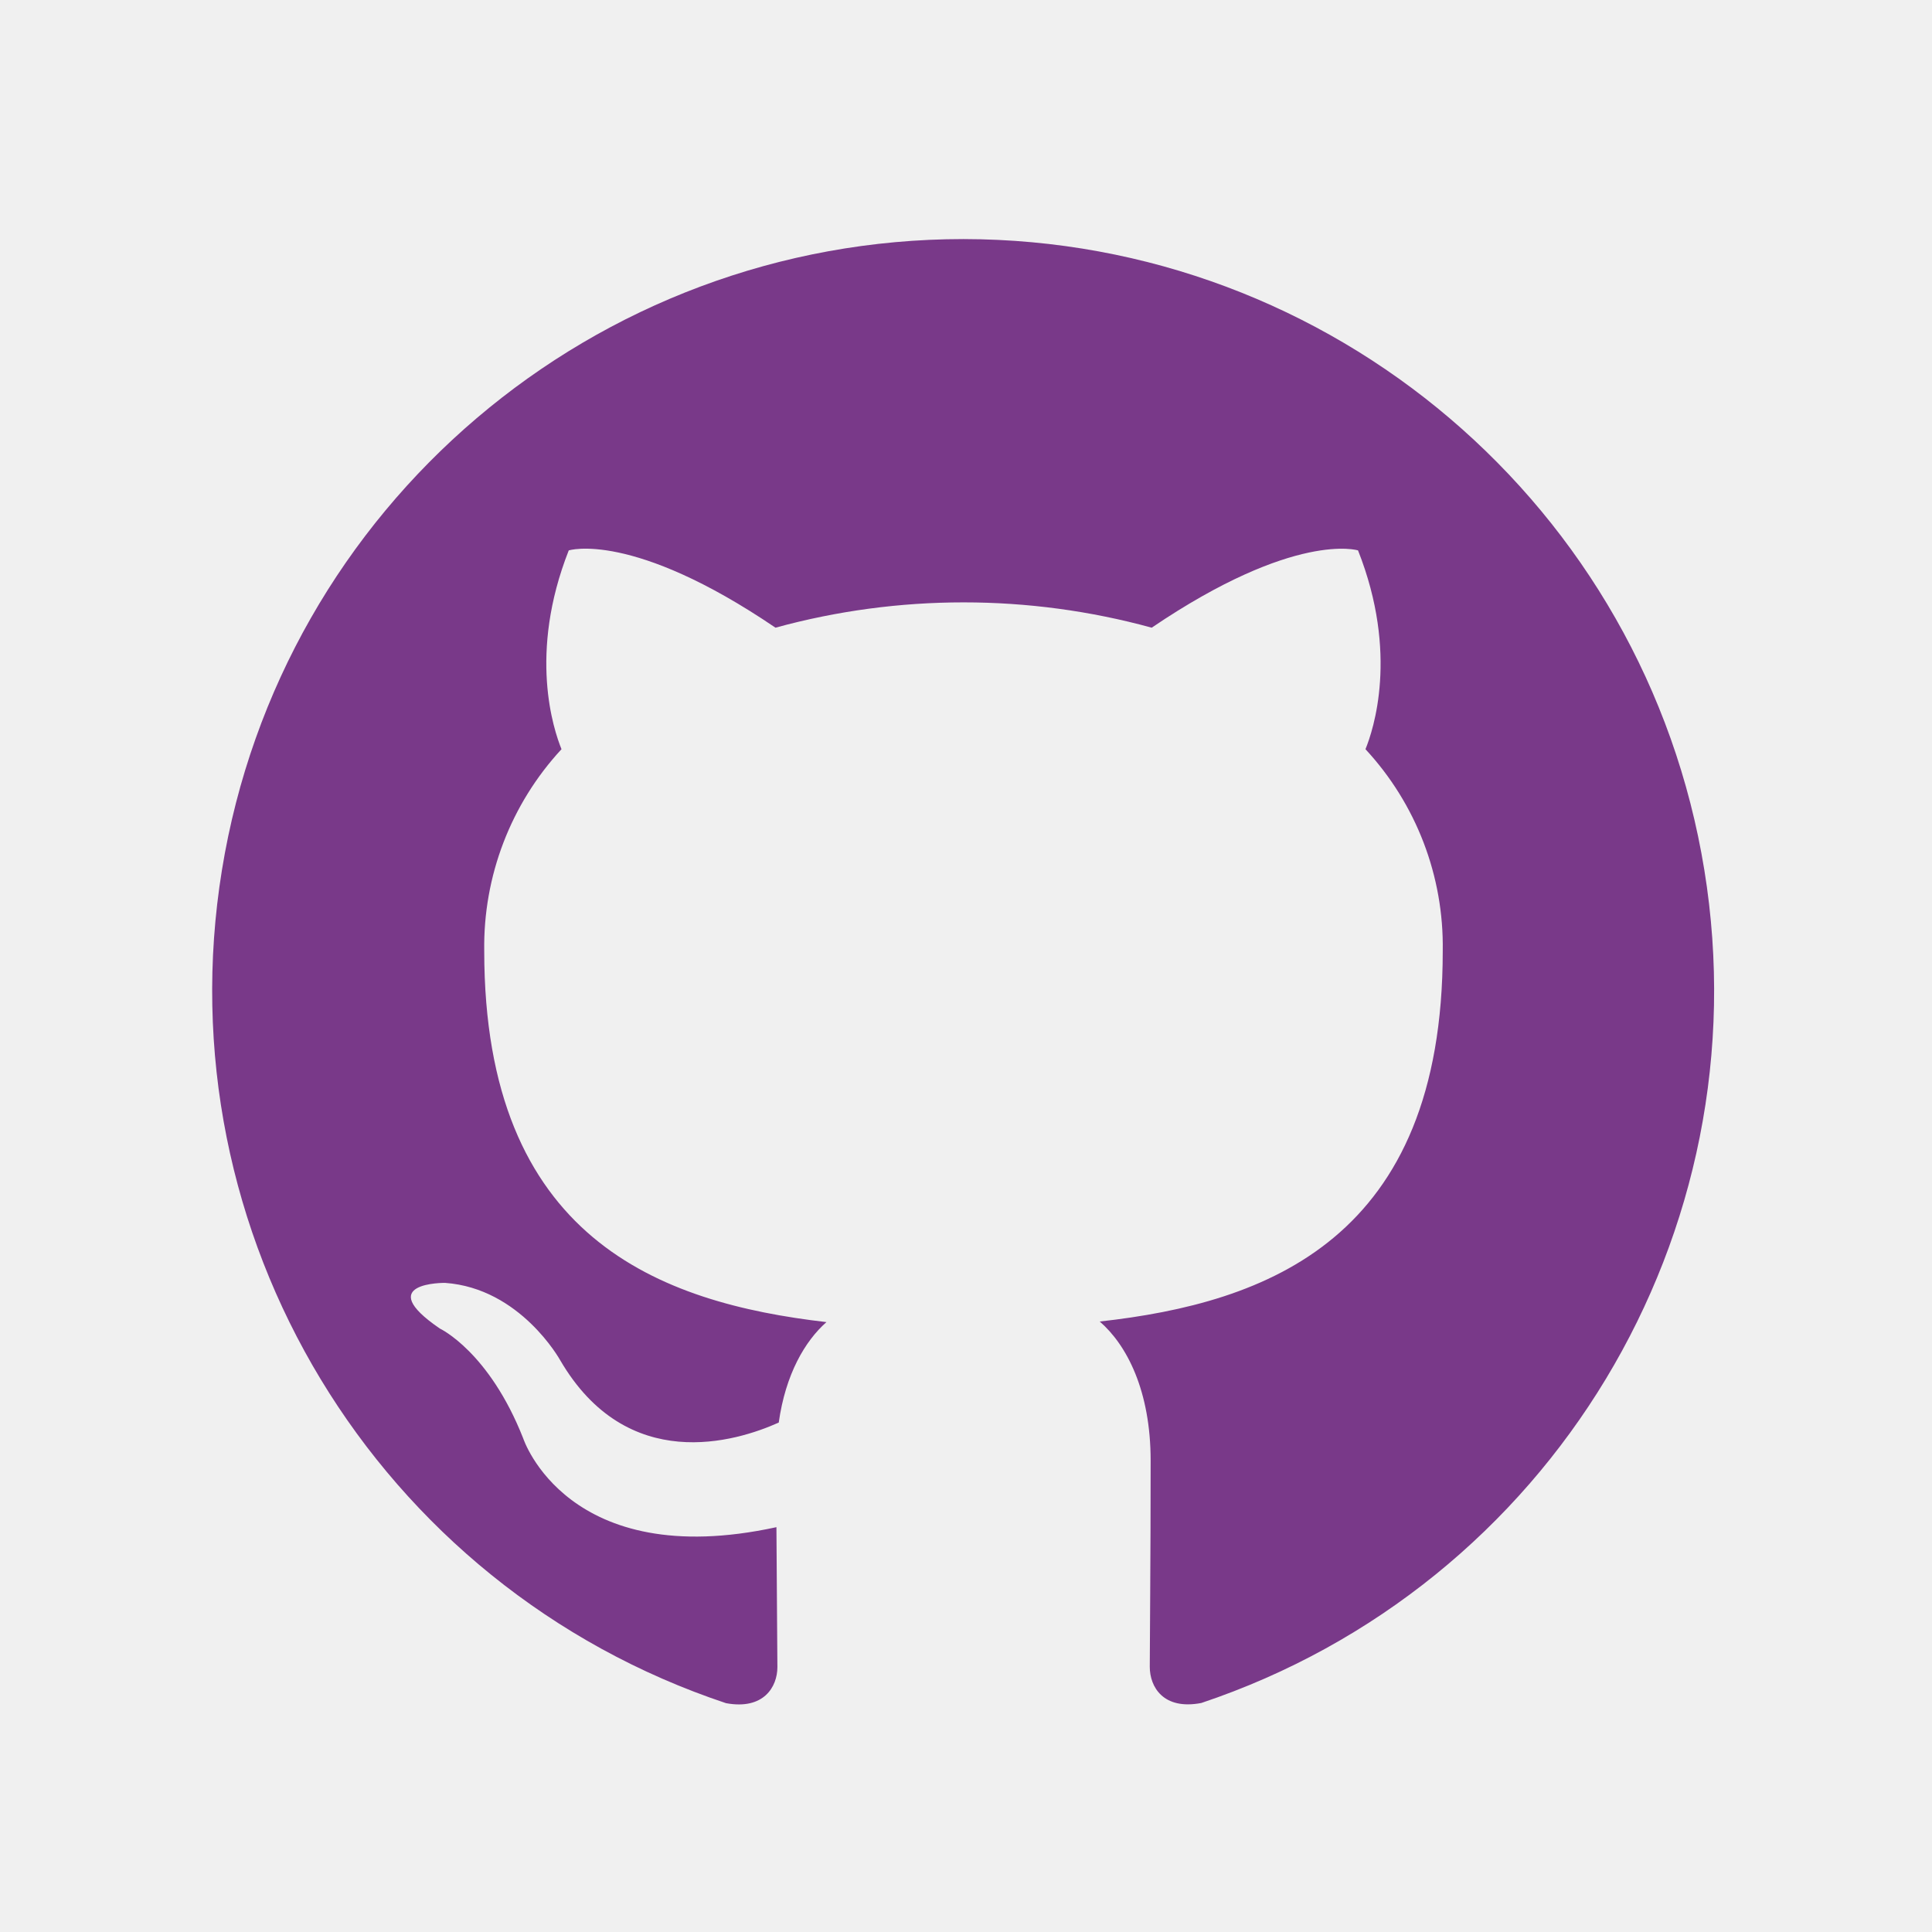
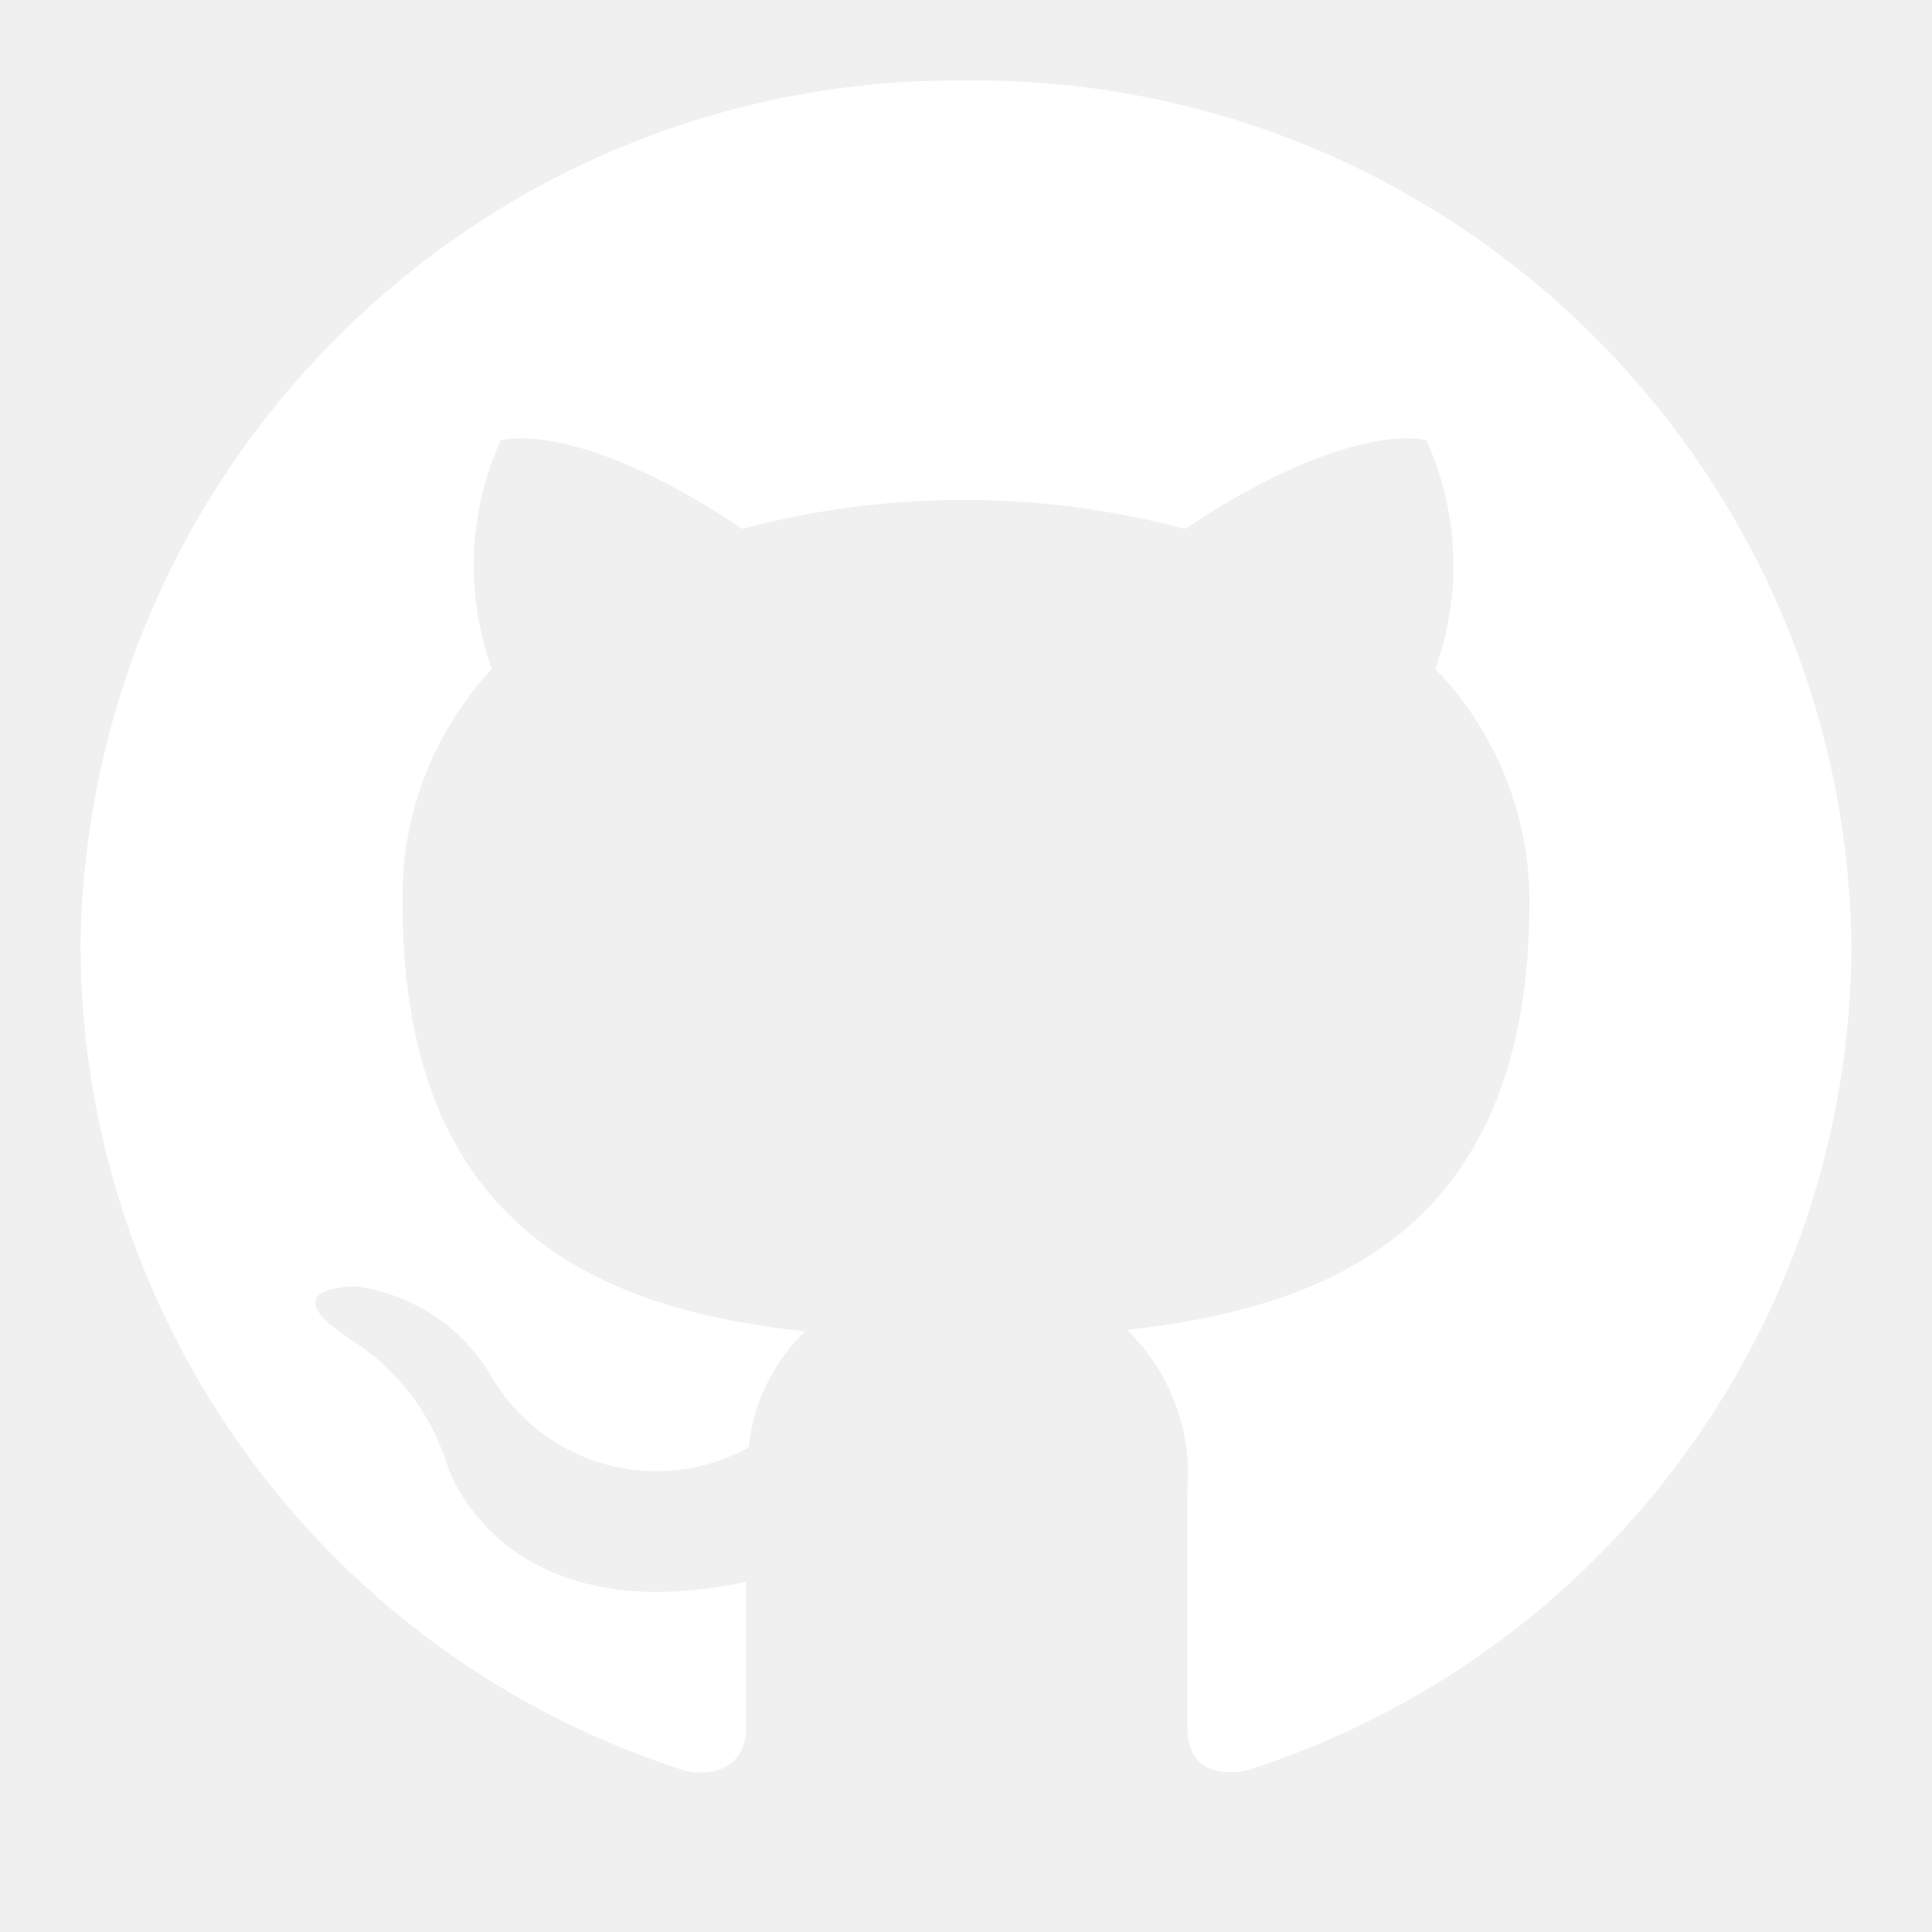
- <svg xmlns="http://www.w3.org/2000/svg" t="1693190791610" class="icon" viewBox="0 0 1024 1024" version="1.1" p-id="9506" width="200" height="200">
-   <path d="M510.694 126.714a398.214 398.214 0 0 0-125.895 776c19.916 3.686 27.237-8.601 27.237-19.148 0-9.472-0.358-40.958-0.512-74.134-110.842 24.114-134.188-46.999-134.188-46.999-18.124-46.078-44.183-58.263-44.183-58.263-36.145-24.677 2.713-24.216 2.713-24.216 39.985 2.816 61.027 40.958 61.027 40.958 35.531 60.874 93.179 43.262 115.86 33.074 3.584-25.599 13.926-43.262 25.292-53.245-88.418-10.239-181.393-44.235-181.393-196.752a154.002 154.002 0 0 1 40.958-106.9c-4.147-10.239-17.766-50.532 3.84-105.364 0 0 33.483-10.7 109.563 40.958a377.274 377.274 0 0 1 199.414 0c76.028-51.505 109.358-40.958 109.358-40.958 21.708 54.832 8.038 95.33 3.942 105.364a153.592 153.592 0 0 1 40.958 106.9c0 152.927-93.128 186.563-181.802 196.445 14.284 12.39 26.981 36.606 26.981 73.776 0 53.245-0.461 96.149-0.461 109.255 0 10.598 7.168 23.039 27.339 19.148A398.265 398.265 0 0 0 510.694 126.714z m0 0" fill="#793989" p-id="9507" />
+ <svg xmlns="http://www.w3.org/2000/svg" t="1716796976496" class="icon" viewBox="0 0 1024 1024" version="1.1" p-id="1703" width="48" height="48">
+   <path d="M512 42.667A464.64 464.64 0 0 0 42.667 502.187 460.373 460.373 0 0 0 363.52 938.667c23.467 4.267 32-9.813 32-22.187v-78.08c-130.56 27.733-158.293-61.44-158.293-61.44a122.027 122.027 0 0 0-52.053-67.413c-42.667-28.16 3.413-27.733 3.413-27.733a98.56 98.56 0 0 1 71.68 47.36 101.12 101.12 0 0 0 136.533 37.973 99.413 99.413 0 0 1 29.867-61.44c-104.107-11.52-213.333-50.773-213.333-226.987a177.067 177.067 0 0 1 47.36-124.16 161.28 161.28 0 0 1 4.693-121.173s39.68-12.373 128 46.933a455.68 455.68 0 0 1 234.667 0c89.6-59.307 128-46.933 128-46.933a161.28 161.28 0 0 1 4.693 121.173A177.067 177.067 0 0 1 810.667 477.867c0 176.64-110.08 215.467-213.333 226.987a106.667 106.667 0 0 1 32 85.333v125.867c0 14.933 8.533 26.88 32 22.187A460.8 460.8 0 0 0 981.333 502.187 464.64 464.64 0 0 0 512 42.667" fill="#fff" p-id="1704" />
</svg>
